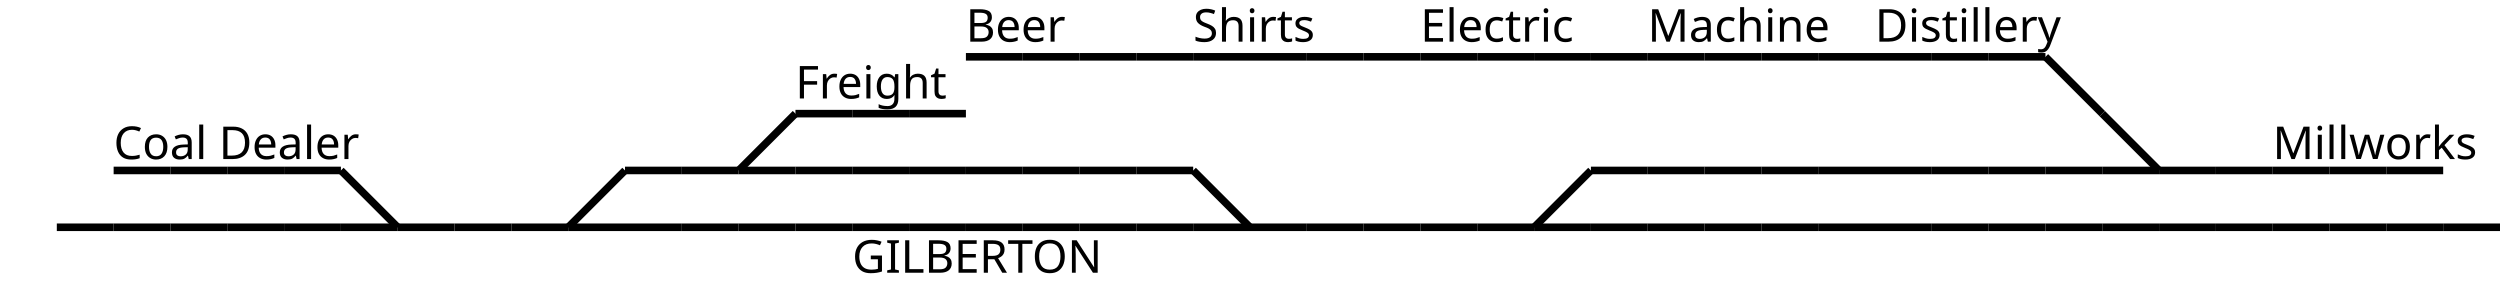
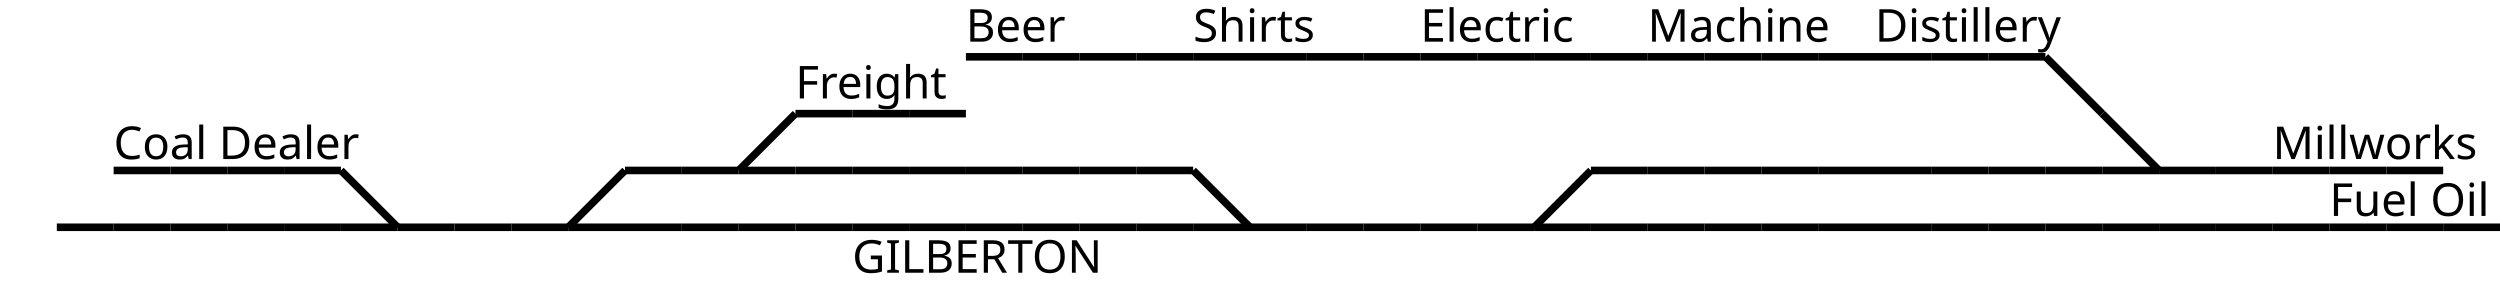
<svg xmlns="http://www.w3.org/2000/svg" version="1.1" baseProfile="full" width="660" height="75">
  <text x="30" y="42" font-family="Verdana" font-size="12">Coal Dealer</text>
  <text x="255" y="11" font-family="Verdana" font-size="12">Beer</text>
  <text x="315" y="11" font-family="Verdana" font-size="12">Shirts</text>
  <text x="375" y="11" font-family="Verdana" font-size="12">Electric</text>
  <text x="435" y="11" font-family="Verdana" font-size="12">Machine</text>
  <text x="495" y="11" font-family="Verdana" font-size="12">Distillery</text>
  <text x="210" y="26" font-family="Verdana" font-size="12">Freight</text>
  <text x="600" y="42" font-family="Verdana" font-size="12">Millworks</text>
+   <text x="615" y="57" font-family="Verdana" font-size="12">Fuel Oil</text>
  <text x="225" y="72" font-family="Verdana" font-size="12">GILBERTON</text>
  <line x1="255" y1="15" x2="270" y2="15" style="stroke:black;stroke-width:2" />
  <line x1="270" y1="15" x2="285" y2="15" style="stroke:black;stroke-width:2" />
  <line x1="285" y1="15" x2="300" y2="15" style="stroke:black;stroke-width:2" />
  <line x1="300" y1="15" x2="315" y2="15" style="stroke:black;stroke-width:2" />
  <line x1="315" y1="15" x2="330" y2="15" style="stroke:black;stroke-width:2" />
  <line x1="330" y1="15" x2="345" y2="15" style="stroke:black;stroke-width:2" />
  <line x1="345" y1="15" x2="360" y2="15" style="stroke:black;stroke-width:2" />
  <line x1="360" y1="15" x2="375" y2="15" style="stroke:black;stroke-width:2" />
  <line x1="375" y1="15" x2="390" y2="15" style="stroke:black;stroke-width:2" />
  <line x1="390" y1="15" x2="405" y2="15" style="stroke:black;stroke-width:2" />
  <line x1="405" y1="15" x2="420" y2="15" style="stroke:black;stroke-width:2" />
  <line x1="420" y1="15" x2="435" y2="15" style="stroke:black;stroke-width:2" />
  <line x1="435" y1="15" x2="450" y2="15" style="stroke:black;stroke-width:2" />
  <line x1="450" y1="15" x2="465" y2="15" style="stroke:black;stroke-width:2" />
  <line x1="465" y1="15" x2="480" y2="15" style="stroke:black;stroke-width:2" />
  <line x1="480" y1="15" x2="495" y2="15" style="stroke:black;stroke-width:2" />
  <line x1="495" y1="15" x2="510" y2="15" style="stroke:black;stroke-width:2" />
  <line x1="510" y1="15" x2="525" y2="15" style="stroke:black;stroke-width:2" />
  <line x1="525" y1="15" x2="540" y2="15" style="stroke:black;stroke-width:2" />
  <line x1="210" y1="30" x2="225" y2="30" style="stroke:black;stroke-width:2" />
  <line x1="225" y1="30" x2="240" y2="30" style="stroke:black;stroke-width:2" />
  <line x1="240" y1="30" x2="255" y2="30" style="stroke:black;stroke-width:2" />
  <line x1="540" y1="15" x2="555" y2="30" style="stroke:black;stroke-width:2" />
  <line x1="30" y1="45" x2="45" y2="45" style="stroke:black;stroke-width:2" />
  <line x1="45" y1="45" x2="60" y2="45" style="stroke:black;stroke-width:2" />
  <line x1="60" y1="45" x2="75" y2="45" style="stroke:black;stroke-width:2" />
  <line x1="75" y1="45" x2="90" y2="45" style="stroke:black;stroke-width:2" />
  <line x1="165" y1="45" x2="180" y2="45" style="stroke:black;stroke-width:2" />
  <line x1="180" y1="45" x2="195" y2="45" style="stroke:black;stroke-width:2" />
  <line x1="195" y1="45" x2="210" y2="30" style="stroke:black;stroke-width:2" />
  <line x1="210" y1="45" x2="225" y2="45" style="stroke:black;stroke-width:2" />
  <line x1="195" y1="45" x2="210" y2="45" style="stroke:black;stroke-width:2" />
  <line x1="225" y1="45" x2="240" y2="45" style="stroke:black;stroke-width:2" />
  <line x1="240" y1="45" x2="255" y2="45" style="stroke:black;stroke-width:2" />
  <line x1="255" y1="45" x2="270" y2="45" style="stroke:black;stroke-width:2" />
  <line x1="270" y1="45" x2="285" y2="45" style="stroke:black;stroke-width:2" />
  <line x1="285" y1="45" x2="300" y2="45" style="stroke:black;stroke-width:2" />
  <line x1="300" y1="45" x2="315" y2="45" style="stroke:black;stroke-width:2" />
  <line x1="420" y1="45" x2="435" y2="45" style="stroke:black;stroke-width:2" />
  <line x1="435" y1="45" x2="450" y2="45" style="stroke:black;stroke-width:2" />
  <line x1="450" y1="45" x2="465" y2="45" style="stroke:black;stroke-width:2" />
  <line x1="465" y1="45" x2="480" y2="45" style="stroke:black;stroke-width:2" />
  <line x1="480" y1="45" x2="495" y2="45" style="stroke:black;stroke-width:2" />
  <line x1="495" y1="45" x2="510" y2="45" style="stroke:black;stroke-width:2" />
  <line x1="510" y1="45" x2="525" y2="45" style="stroke:black;stroke-width:2" />
  <line x1="525" y1="45" x2="540" y2="45" style="stroke:black;stroke-width:2" />
  <line x1="540" y1="45" x2="555" y2="45" style="stroke:black;stroke-width:2" />
  <line x1="555" y1="30" x2="570" y2="45" style="stroke:black;stroke-width:2" />
  <line x1="555" y1="45" x2="570" y2="45" style="stroke:black;stroke-width:2" />
  <line x1="570" y1="45" x2="585" y2="45" style="stroke:black;stroke-width:2" />
  <line x1="585" y1="45" x2="600" y2="45" style="stroke:black;stroke-width:2" />
  <line x1="600" y1="45" x2="615" y2="45" style="stroke:black;stroke-width:2" />
  <line x1="615" y1="45" x2="630" y2="45" style="stroke:black;stroke-width:2" />
  <line x1="630" y1="45" x2="645" y2="45" style="stroke:black;stroke-width:2" />
  <line x1="15" y1="60" x2="30" y2="60" style="stroke:black;stroke-width:2" />
  <line x1="30" y1="60" x2="45" y2="60" style="stroke:black;stroke-width:2" />
  <line x1="45" y1="60" x2="60" y2="60" style="stroke:black;stroke-width:2" />
  <line x1="60" y1="60" x2="75" y2="60" style="stroke:black;stroke-width:2" />
  <line x1="75" y1="60" x2="90" y2="60" style="stroke:black;stroke-width:2" />
  <line x1="90" y1="45" x2="105" y2="60" style="stroke:black;stroke-width:2" />
  <line x1="90" y1="60" x2="105" y2="60" style="stroke:black;stroke-width:2" />
  <line x1="105" y1="60" x2="120" y2="60" style="stroke:black;stroke-width:2" />
  <line x1="120" y1="60" x2="135" y2="60" style="stroke:black;stroke-width:2" />
  <line x1="135" y1="60" x2="150" y2="60" style="stroke:black;stroke-width:2" />
  <line x1="150" y1="60" x2="165" y2="45" style="stroke:black;stroke-width:2" />
  <line x1="165" y1="60" x2="180" y2="60" style="stroke:black;stroke-width:2" />
  <line x1="150" y1="60" x2="165" y2="60" style="stroke:black;stroke-width:2" />
  <line x1="180" y1="60" x2="195" y2="60" style="stroke:black;stroke-width:2" />
  <line x1="195" y1="60" x2="210" y2="60" style="stroke:black;stroke-width:2" />
  <line x1="210" y1="60" x2="225" y2="60" style="stroke:black;stroke-width:2" />
  <line x1="225" y1="60" x2="240" y2="60" style="stroke:black;stroke-width:2" />
  <line x1="240" y1="60" x2="255" y2="60" style="stroke:black;stroke-width:2" />
  <line x1="255" y1="60" x2="270" y2="60" style="stroke:black;stroke-width:2" />
  <line x1="270" y1="60" x2="285" y2="60" style="stroke:black;stroke-width:2" />
  <line x1="285" y1="60" x2="300" y2="60" style="stroke:black;stroke-width:2" />
  <line x1="300" y1="60" x2="315" y2="60" style="stroke:black;stroke-width:2" />
  <line x1="315" y1="45" x2="330" y2="60" style="stroke:black;stroke-width:2" />
  <line x1="315" y1="60" x2="330" y2="60" style="stroke:black;stroke-width:2" />
  <line x1="330" y1="60" x2="345" y2="60" style="stroke:black;stroke-width:2" />
  <line x1="345" y1="60" x2="360" y2="60" style="stroke:black;stroke-width:2" />
  <line x1="360" y1="60" x2="375" y2="60" style="stroke:black;stroke-width:2" />
  <line x1="375" y1="60" x2="390" y2="60" style="stroke:black;stroke-width:2" />
  <line x1="390" y1="60" x2="405" y2="60" style="stroke:black;stroke-width:2" />
  <line x1="405" y1="60" x2="420" y2="45" style="stroke:black;stroke-width:2" />
  <line x1="420" y1="60" x2="435" y2="60" style="stroke:black;stroke-width:2" />
  <line x1="405" y1="60" x2="420" y2="60" style="stroke:black;stroke-width:2" />
  <line x1="435" y1="60" x2="450" y2="60" style="stroke:black;stroke-width:2" />
  <line x1="450" y1="60" x2="465" y2="60" style="stroke:black;stroke-width:2" />
  <line x1="465" y1="60" x2="480" y2="60" style="stroke:black;stroke-width:2" />
  <line x1="480" y1="60" x2="495" y2="60" style="stroke:black;stroke-width:2" />
  <line x1="495" y1="60" x2="510" y2="60" style="stroke:black;stroke-width:2" />
  <line x1="510" y1="60" x2="525" y2="60" style="stroke:black;stroke-width:2" />
  <line x1="525" y1="60" x2="540" y2="60" style="stroke:black;stroke-width:2" />
  <line x1="540" y1="60" x2="555" y2="60" style="stroke:black;stroke-width:2" />
  <line x1="555" y1="60" x2="570" y2="60" style="stroke:black;stroke-width:2" />
  <line x1="570" y1="60" x2="585" y2="60" style="stroke:black;stroke-width:2" />
  <line x1="585" y1="60" x2="600" y2="60" style="stroke:black;stroke-width:2" />
  <line x1="600" y1="60" x2="615" y2="60" style="stroke:black;stroke-width:2" />
  <line x1="615" y1="60" x2="630" y2="60" style="stroke:black;stroke-width:2" />
  <line x1="630" y1="60" x2="645" y2="60" style="stroke:black;stroke-width:2" />
  <line x1="645" y1="60" x2="660" y2="60" style="stroke:black;stroke-width:2" />
</svg>
